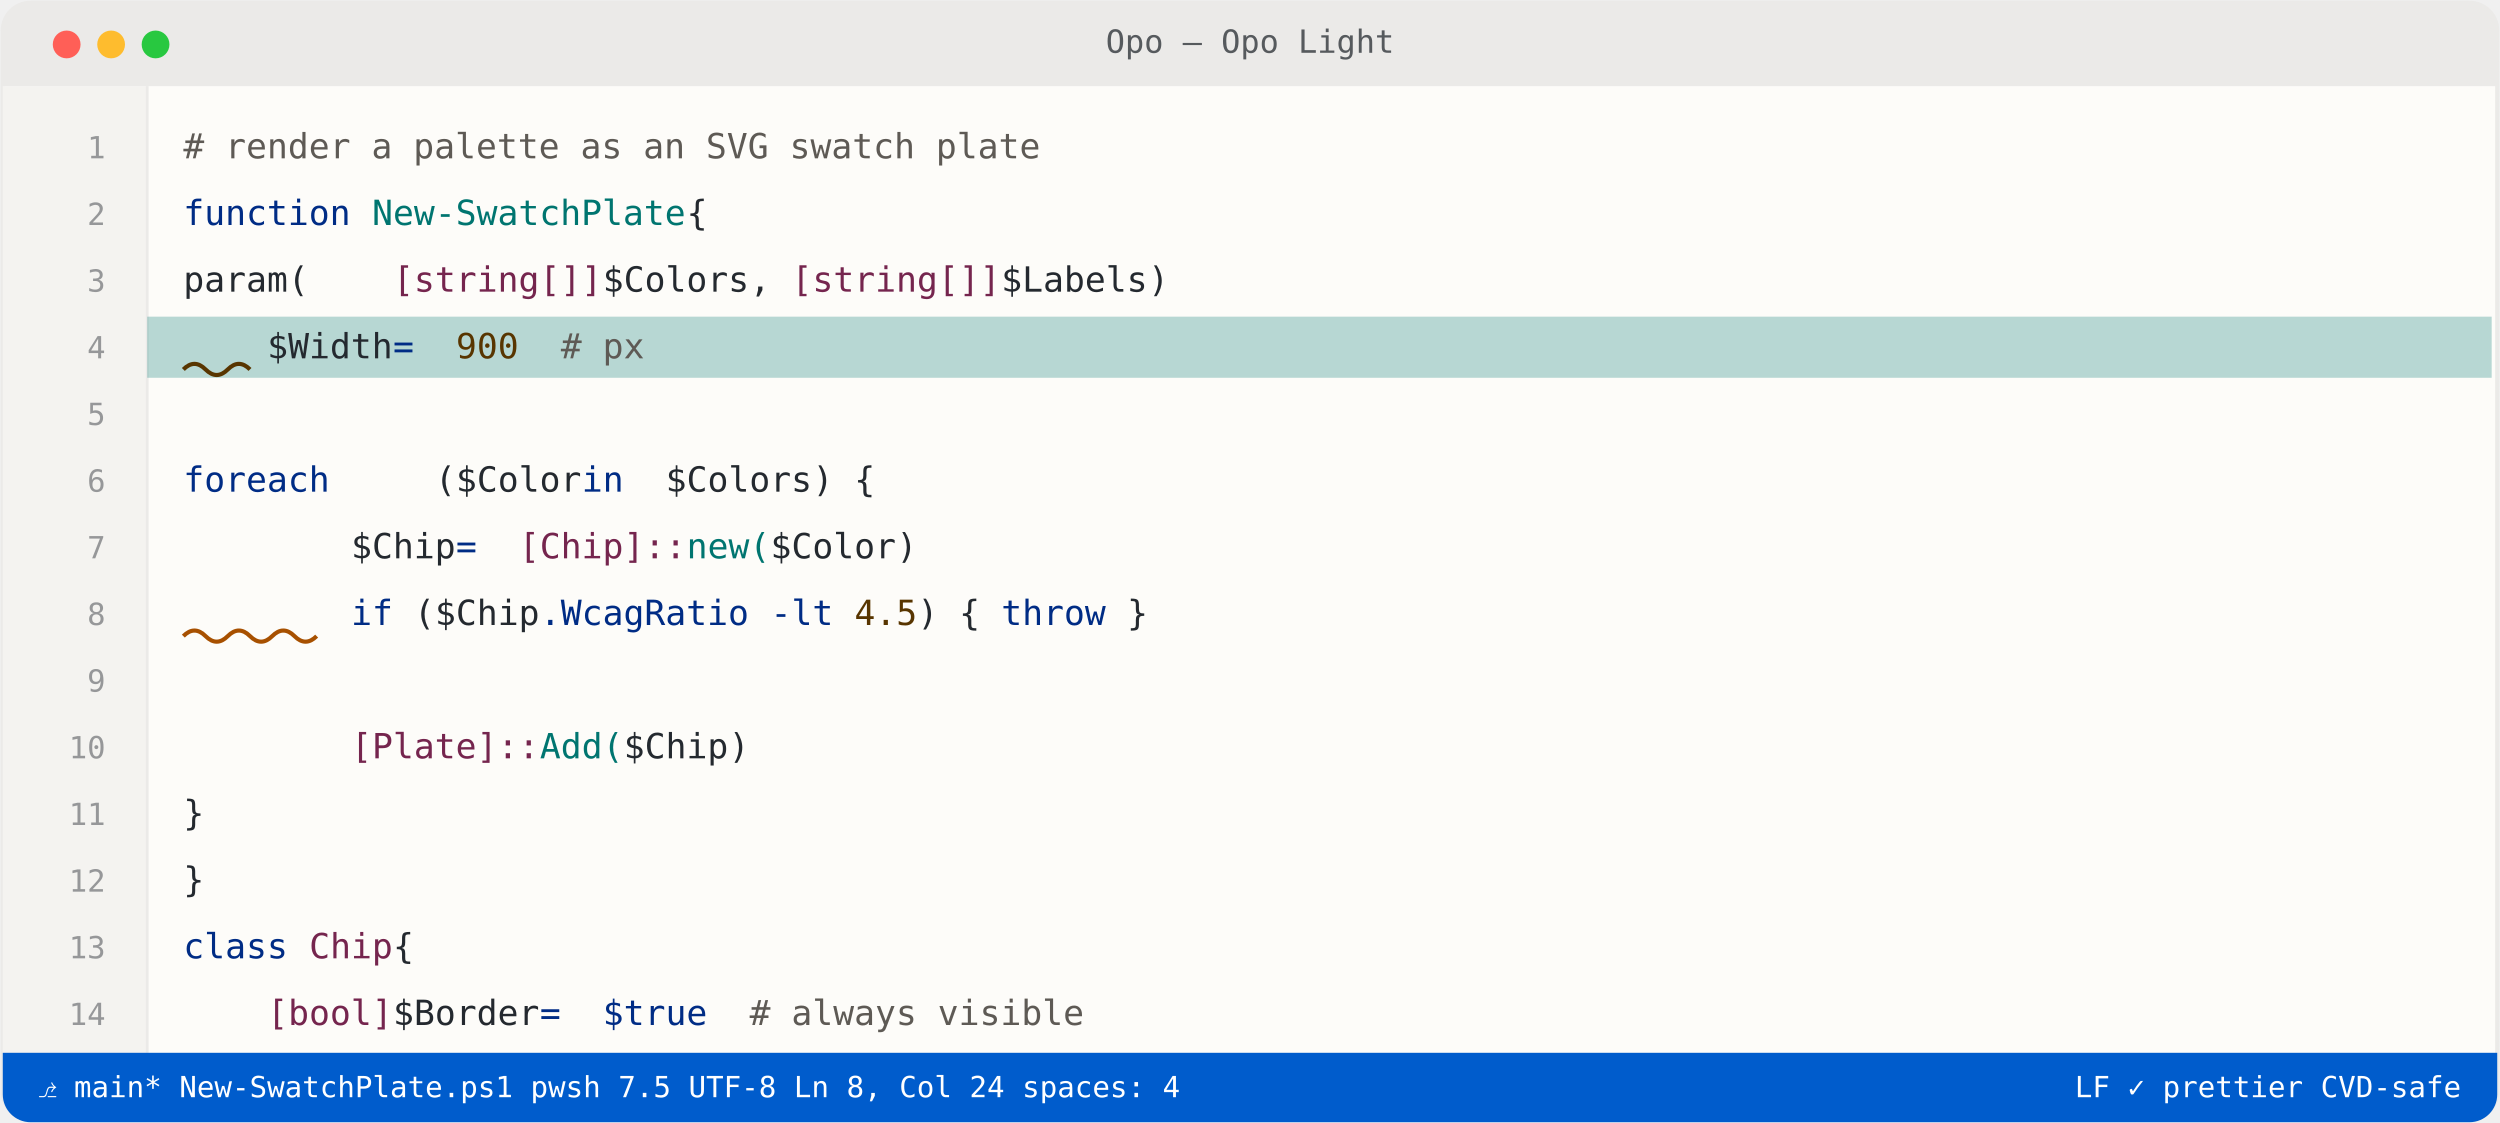
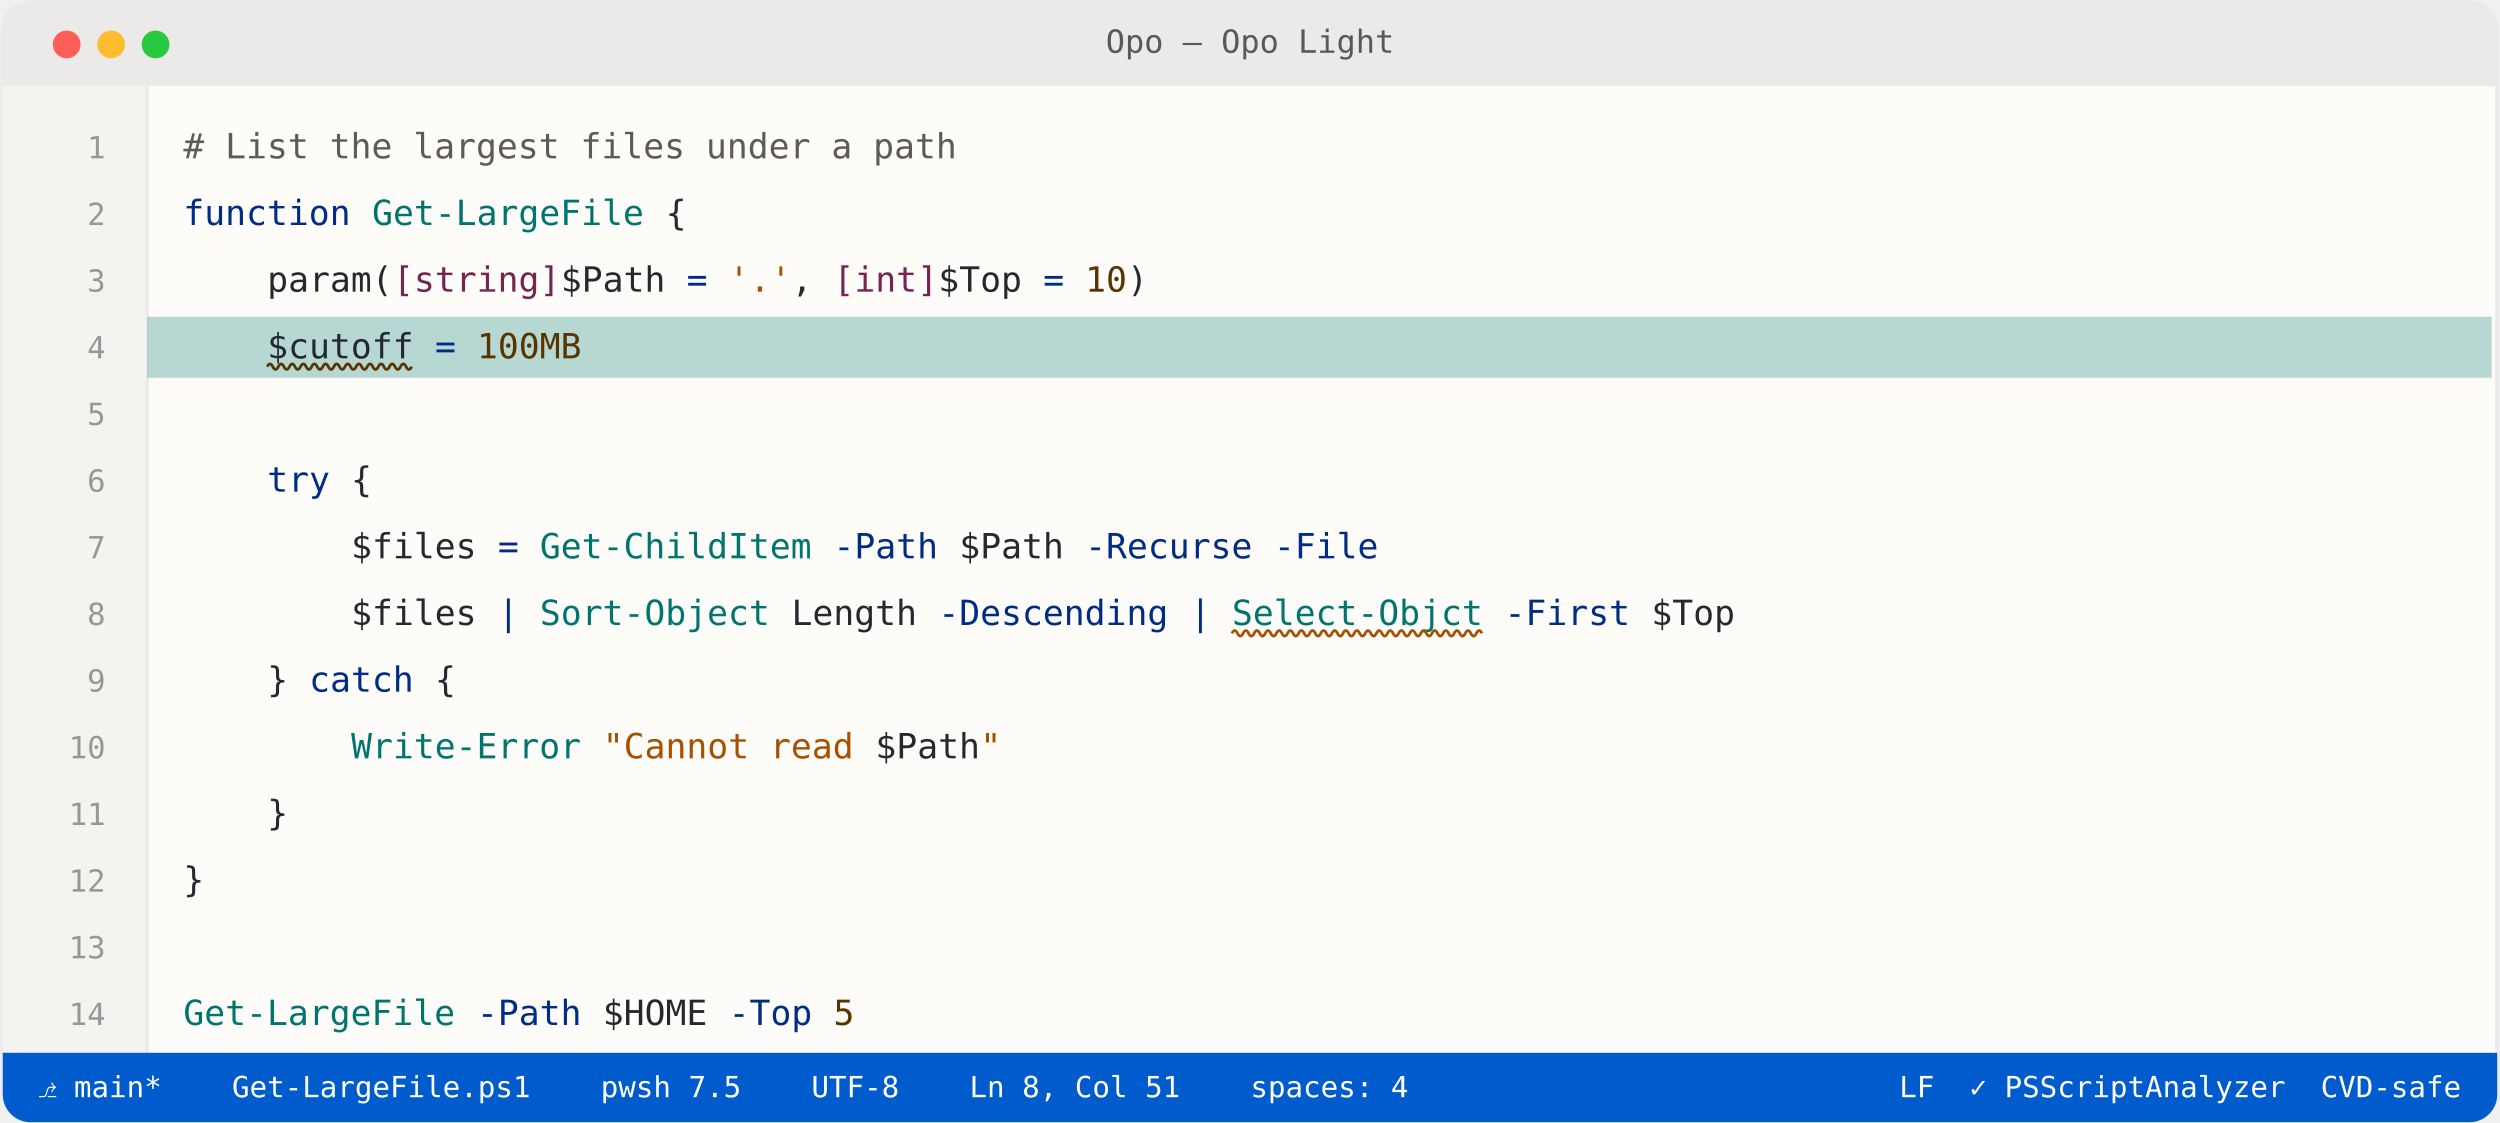
<svg xmlns="http://www.w3.org/2000/svg" class="editor" width="900" height="404" viewBox="0 0 900 404" font-family="ui-monospace,'SF Mono',Menlo,Consolas,monospace">
  <rect x="1" y="1" width="898" height="402" rx="10" fill="#fdfcf9" stroke="#EBEAE8" stroke-width="1.5" />
  <path d="M1 11 a10 10 0 0 1 10-10 h878 a10 10 0 0 1 10 10 v20 h-898 z" fill="#EBEAE8" />
  <circle cx="24" cy="16.0" r="5" fill="#FF5F57" />
  <circle cx="40" cy="16.0" r="5" fill="#FEBC2E" />
  <circle cx="56" cy="16.0" r="5" fill="#28C840" />
  <text x="450" y="19.0" font-size="11.5" fill="#24292f" opacity="0.75" text-anchor="middle">Opo — Opo Light</text>
  <rect x="1" y="31" width="52" height="349" fill="#F4F3F0" />
  <line x1="53" y1="31" x2="53" y2="380" stroke="#EBEAE8" stroke-width="1" />
  <text x="38" y="57" font-size="11" fill="#24292f" opacity="0.45" text-anchor="end">1</text>
-   <text x="66" y="57" font-size="12.5" fill="#5e5a55"># render a palette as an SVG swatch plate</text>
+   <text x="66" y="57" font-size="12.5" fill="#5e5a55"># List the largest files under a path</text>
  <text x="38" y="81" font-size="11" fill="#24292f" opacity="0.45" text-anchor="end">2</text>
-   <text x="66" y="81" font-size="12.5" fill="#002c85">function </text>
-   <text x="133.95" y="81" font-size="12.5" fill="#007570">New-SwatchPlate</text>
-   <text x="247.2" y="81" font-size="12.5" fill="#24292f"> {</text>
+   <text x="66" y="81" font-size="12.5" fill="#002c85">function</text>
+   <text x="133.95" y="81" font-size="12.5" fill="#007570">Get-LargeFile</text>
+   <text x="239.65" y="81" font-size="12.5" fill="#24292f">{</text>
  <text x="38" y="105" font-size="11" fill="#24292f" opacity="0.45" text-anchor="end">3</text>
-   <text x="66" y="105" font-size="12.5" fill="#24292f">    param(</text>
-   <text x="141.5" y="105" font-size="12.5" fill="#75254e">[string[]]</text>
-   <text x="217.0" y="105" font-size="12.5" fill="#24292f">$Colors</text>
-   <text x="269.85" y="105" font-size="12.5" fill="#24292f">, </text>
-   <text x="284.95" y="105" font-size="12.5" fill="#75254e">[string[]]</text>
-   <text x="360.45" y="105" font-size="12.5" fill="#24292f">$Labels</text>
-   <text x="413.3" y="105" font-size="12.5" fill="#24292f">)</text>
+   <text x="96.2" y="105" font-size="12.5" fill="#24292f">param(</text>
+   <text x="141.5" y="105" font-size="12.5" fill="#75254e">[string]</text>
+   <text x="201.9" y="105" font-size="12.5" fill="#24292f">$Path</text>
+   <text x="247.2" y="105" font-size="12.5" fill="#002c85">=</text>
+   <text x="262.3" y="105" font-size="12.5" fill="#a75000">'.'</text>
+   <text x="284.95" y="105" font-size="12.5" fill="#24292f">,</text>
+   <text x="300.05" y="105" font-size="12.5" fill="#75254e">[int]</text>
+   <text x="337.8" y="105" font-size="12.5" fill="#24292f">$Top</text>
+   <text x="375.55" y="105" font-size="12.5" fill="#002c85">=</text>
+   <text x="390.65" y="105" font-size="12.5" fill="#583500">10</text>
+   <text x="405.75" y="105" font-size="12.5" fill="#24292f">)</text>
  <rect x="53" y="114" width="844" height="22" fill="#007570" opacity="0.28" />
  <text x="38" y="129" font-size="11" fill="#24292f" opacity="0.45" text-anchor="end">4</text>
-   <text x="66" y="129" font-size="12.5" fill="#24292f">    </text>
-   <text x="96.2" y="129" font-size="12.5" fill="#24292f">$Width</text>
-   <text x="141.5" y="129" font-size="12.5" fill="#002c85"> = </text>
-   <text x="164.15" y="129" font-size="12.5" fill="#583500">900</text>
-   <text x="186.8" y="129" font-size="12.5" fill="#24292f">  </text>
-   <text x="201.9" y="129" font-size="12.5" fill="#5e5a55"># px</text>
-   <path d="M66 133 q 4 -4 8 0 t 8 0 t 8 0" fill="none" stroke="#583500" stroke-width="1.5" />
+   <text x="96.2" y="129" font-size="12.5" fill="#24292f">$cutoff</text>
+   <text x="156.6" y="129" font-size="12.5" fill="#002c85">=</text>
+   <text x="171.7" y="129" font-size="12.5" fill="#583500">100MB</text>
+   <path d="M96.2 132 q 1 -2 2 0 t 2 0 t 2 0 t 2 0 t 2 0 t 2 0 t 2 0 t 2 0 t 2 0 t 2 0 t 2 0 t 2 0 t 2 0 t 2 0 t 2 0 t 2 0 t 2 0 t 2 0 t 2 0 t 2 0 t 2 0 t 2 0 t 2 0 t 2 0 t 2 0 t 2 0" fill="none" stroke="#583500" stroke-width="1" />
  <text x="38" y="153" font-size="11" fill="#24292f" opacity="0.45" text-anchor="end">5</text>
  <text x="38" y="177" font-size="11" fill="#24292f" opacity="0.45" text-anchor="end">6</text>
-   <text x="66" y="177" font-size="12.5" fill="#002c85">    foreach </text>
-   <text x="156.6" y="177" font-size="12.5" fill="#24292f">(</text>
-   <text x="164.15" y="177" font-size="12.5" fill="#24292f">$Color</text>
-   <text x="209.45" y="177" font-size="12.5" fill="#002c85"> in </text>
-   <text x="239.65" y="177" font-size="12.5" fill="#24292f">$Colors</text>
-   <text x="292.5" y="177" font-size="12.5" fill="#24292f">) {</text>
+   <text x="96.2" y="177" font-size="12.5" fill="#002c85">try</text>
+   <text x="126.4" y="177" font-size="12.5" fill="#24292f">{</text>
  <text x="38" y="201" font-size="11" fill="#24292f" opacity="0.45" text-anchor="end">7</text>
-   <text x="66" y="201" font-size="12.5" fill="#24292f">        </text>
-   <text x="126.4" y="201" font-size="12.5" fill="#24292f">$Chip</text>
-   <text x="164.15" y="201" font-size="12.5" fill="#002c85"> = </text>
-   <text x="186.8" y="201" font-size="12.5" fill="#75254e">[Chip]::</text>
-   <text x="247.2" y="201" font-size="12.5" fill="#007570">new(</text>
-   <text x="277.4" y="201" font-size="12.5" fill="#24292f">$Color</text>
-   <text x="322.7" y="201" font-size="12.5" fill="#24292f">)</text>
+   <text x="126.4" y="201" font-size="12.5" fill="#24292f">$files</text>
+   <text x="179.25" y="201" font-size="12.5" fill="#002c85">=</text>
+   <text x="194.35" y="201" font-size="12.5" fill="#007570">Get-ChildItem</text>
+   <text x="300.05" y="201" font-size="12.5" fill="#002c85">-Path</text>
+   <text x="345.35" y="201" font-size="12.5" fill="#24292f">$Path</text>
+   <text x="390.65" y="201" font-size="12.5" fill="#002c85">-Recurse</text>
+   <text x="458.6" y="201" font-size="12.5" fill="#002c85">-File</text>
  <text x="38" y="225" font-size="11" fill="#24292f" opacity="0.45" text-anchor="end">8</text>
-   <text x="66" y="225" font-size="12.5" fill="#24292f">        </text>
-   <text x="126.4" y="225" font-size="12.5" fill="#002c85">if </text>
-   <text x="149.05" y="225" font-size="12.5" fill="#24292f">(</text>
-   <text x="156.6" y="225" font-size="12.5" fill="#24292f">$Chip</text>
-   <text x="194.35" y="225" font-size="12.5" fill="#002c85">.WcagRatio </text>
-   <text x="277.4" y="225" font-size="12.5" fill="#002c85">-lt </text>
-   <text x="307.6" y="225" font-size="12.5" fill="#583500">4.5</text>
-   <text x="330.25" y="225" font-size="12.5" fill="#24292f">) { </text>
-   <text x="360.45" y="225" font-size="12.5" fill="#002c85">throw </text>
-   <text x="405.75" y="225" font-size="12.5" fill="#24292f">}</text>
-   <path d="M66 229 q 4 -4 8 0 t 8 0 t 8 0 t 8 0 t 8 0 t 8 0" fill="none" stroke="#a75000" stroke-width="1.5" />
+   <text x="126.4" y="225" font-size="12.5" fill="#24292f">$files</text>
+   <text x="179.25" y="225" font-size="12.5" fill="#002c85">|</text>
+   <text x="194.35" y="225" font-size="12.5" fill="#007570">Sort-Object</text>
+   <text x="284.95" y="225" font-size="12.5" fill="#24292f">Length</text>
+   <text x="337.8" y="225" font-size="12.5" fill="#002c85">-Descending</text>
+   <text x="428.4" y="225" font-size="12.5" fill="#002c85">|</text>
+   <text x="443.5" y="225" font-size="12.5" fill="#007570">Select-Objct</text>
+   <text x="541.65" y="225" font-size="12.5" fill="#002c85">-First</text>
+   <text x="594.5" y="225" font-size="12.5" fill="#24292f">$Top</text>
+   <path d="M443.5 228 q 1 -2 2 0 t 2 0 t 2 0 t 2 0 t 2 0 t 2 0 t 2 0 t 2 0 t 2 0 t 2 0 t 2 0 t 2 0 t 2 0 t 2 0 t 2 0 t 2 0 t 2 0 t 2 0 t 2 0 t 2 0 t 2 0 t 2 0 t 2 0 t 2 0 t 2 0 t 2 0 t 2 0 t 2 0 t 2 0 t 2 0 t 2 0 t 2 0 t 2 0 t 2 0 t 2 0 t 2 0 t 2 0 t 2 0 t 2 0 t 2 0 t 2 0 t 2 0 t 2 0 t 2 0 t 2 0" fill="none" stroke="#a75000" stroke-width="1" />
  <text x="38" y="249" font-size="11" fill="#24292f" opacity="0.45" text-anchor="end">9</text>
+   <text x="96.2" y="249" font-size="12.5" fill="#24292f">}</text>
+   <text x="111.3" y="249" font-size="12.5" fill="#002c85">catch</text>
+   <text x="156.6" y="249" font-size="12.5" fill="#24292f">{</text>
  <text x="38" y="273" font-size="11" fill="#24292f" opacity="0.45" text-anchor="end">10</text>
-   <text x="66" y="273" font-size="12.5" fill="#24292f">        </text>
-   <text x="126.4" y="273" font-size="12.5" fill="#75254e">[Plate]::</text>
-   <text x="194.35" y="273" font-size="12.5" fill="#007570">Add(</text>
-   <text x="224.55" y="273" font-size="12.5" fill="#24292f">$Chip</text>
-   <text x="262.3" y="273" font-size="12.5" fill="#24292f">)</text>
+   <text x="126.4" y="273" font-size="12.5" fill="#007570">Write-Error</text>
+   <text x="217.0" y="273" font-size="12.5" fill="#a75000">"Cannot read</text>
+   <text x="315.15" y="273" font-size="12.5" fill="#24292f">$Path</text>
+   <text x="352.9" y="273" font-size="12.5" fill="#a75000">"</text>
  <text x="38" y="297" font-size="11" fill="#24292f" opacity="0.45" text-anchor="end">11</text>
-   <text x="66" y="297" font-size="12.5" fill="#24292f">    }</text>
+   <text x="96.2" y="297" font-size="12.5" fill="#24292f">}</text>
  <text x="38" y="321" font-size="11" fill="#24292f" opacity="0.45" text-anchor="end">12</text>
  <text x="66" y="321" font-size="12.5" fill="#24292f">}</text>
  <text x="38" y="345" font-size="11" fill="#24292f" opacity="0.45" text-anchor="end">13</text>
-   <text x="66" y="345" font-size="12.5" fill="#002c85">class </text>
-   <text x="111.3" y="345" font-size="12.5" fill="#75254e">Chip</text>
-   <text x="141.5" y="345" font-size="12.5" fill="#24292f"> {</text>
  <text x="38" y="369" font-size="11" fill="#24292f" opacity="0.45" text-anchor="end">14</text>
-   <text x="66" y="369" font-size="12.5" fill="#24292f">    </text>
-   <text x="96.2" y="369" font-size="12.5" fill="#75254e">[bool]</text>
-   <text x="141.5" y="369" font-size="12.5" fill="#24292f">$Border</text>
-   <text x="194.35" y="369" font-size="12.5" fill="#002c85"> = </text>
-   <text x="217.0" y="369" font-size="12.5" fill="#002c85">$true</text>
-   <text x="254.75" y="369" font-size="12.5" fill="#24292f">  </text>
-   <text x="269.85" y="369" font-size="12.5" fill="#5e5a55"># always visible</text>
+   <text x="66" y="369" font-size="12.5" fill="#007570">Get-LargeFile</text>
+   <text x="171.7" y="369" font-size="12.5" fill="#002c85">-Path</text>
+   <text x="217.0" y="369" font-size="12.5" fill="#24292f">$HOME</text>
+   <text x="262.3" y="369" font-size="12.5" fill="#002c85">-Top</text>
+   <text x="300.05" y="369" font-size="12.5" fill="#583500">5</text>
  <path d="M1 379 h898 v15 a10 10 0 0 1 -10 10 h-878 a10 10 0 0 1 -10-10 z" fill="#005ccc" />
-   <text x="14" y="395" font-size="10.5" fill="#FFFFFF">⎇ main*    New-SwatchPlate.ps1    pwsh 7.5    UTF-8    Ln 8, Col 24    spaces: 4</text>
-   <text x="886" y="395" font-size="10.5" fill="#FFFFFF" text-anchor="end">LF  ✓ prettier  CVD-safe</text>
+   <text x="14" y="395" font-size="10.5" fill="#FFFFFF" xml:space="preserve">⎇ main*    Get-LargeFile.ps1    pwsh 7.5    UTF-8    Ln 8, Col 51    spaces: 4</text>
+   <text x="886" y="395" font-size="10.5" fill="#FFFFFF" text-anchor="end" xml:space="preserve">LF  ✓ PSScriptAnalyzer  CVD-safe</text>
</svg>
